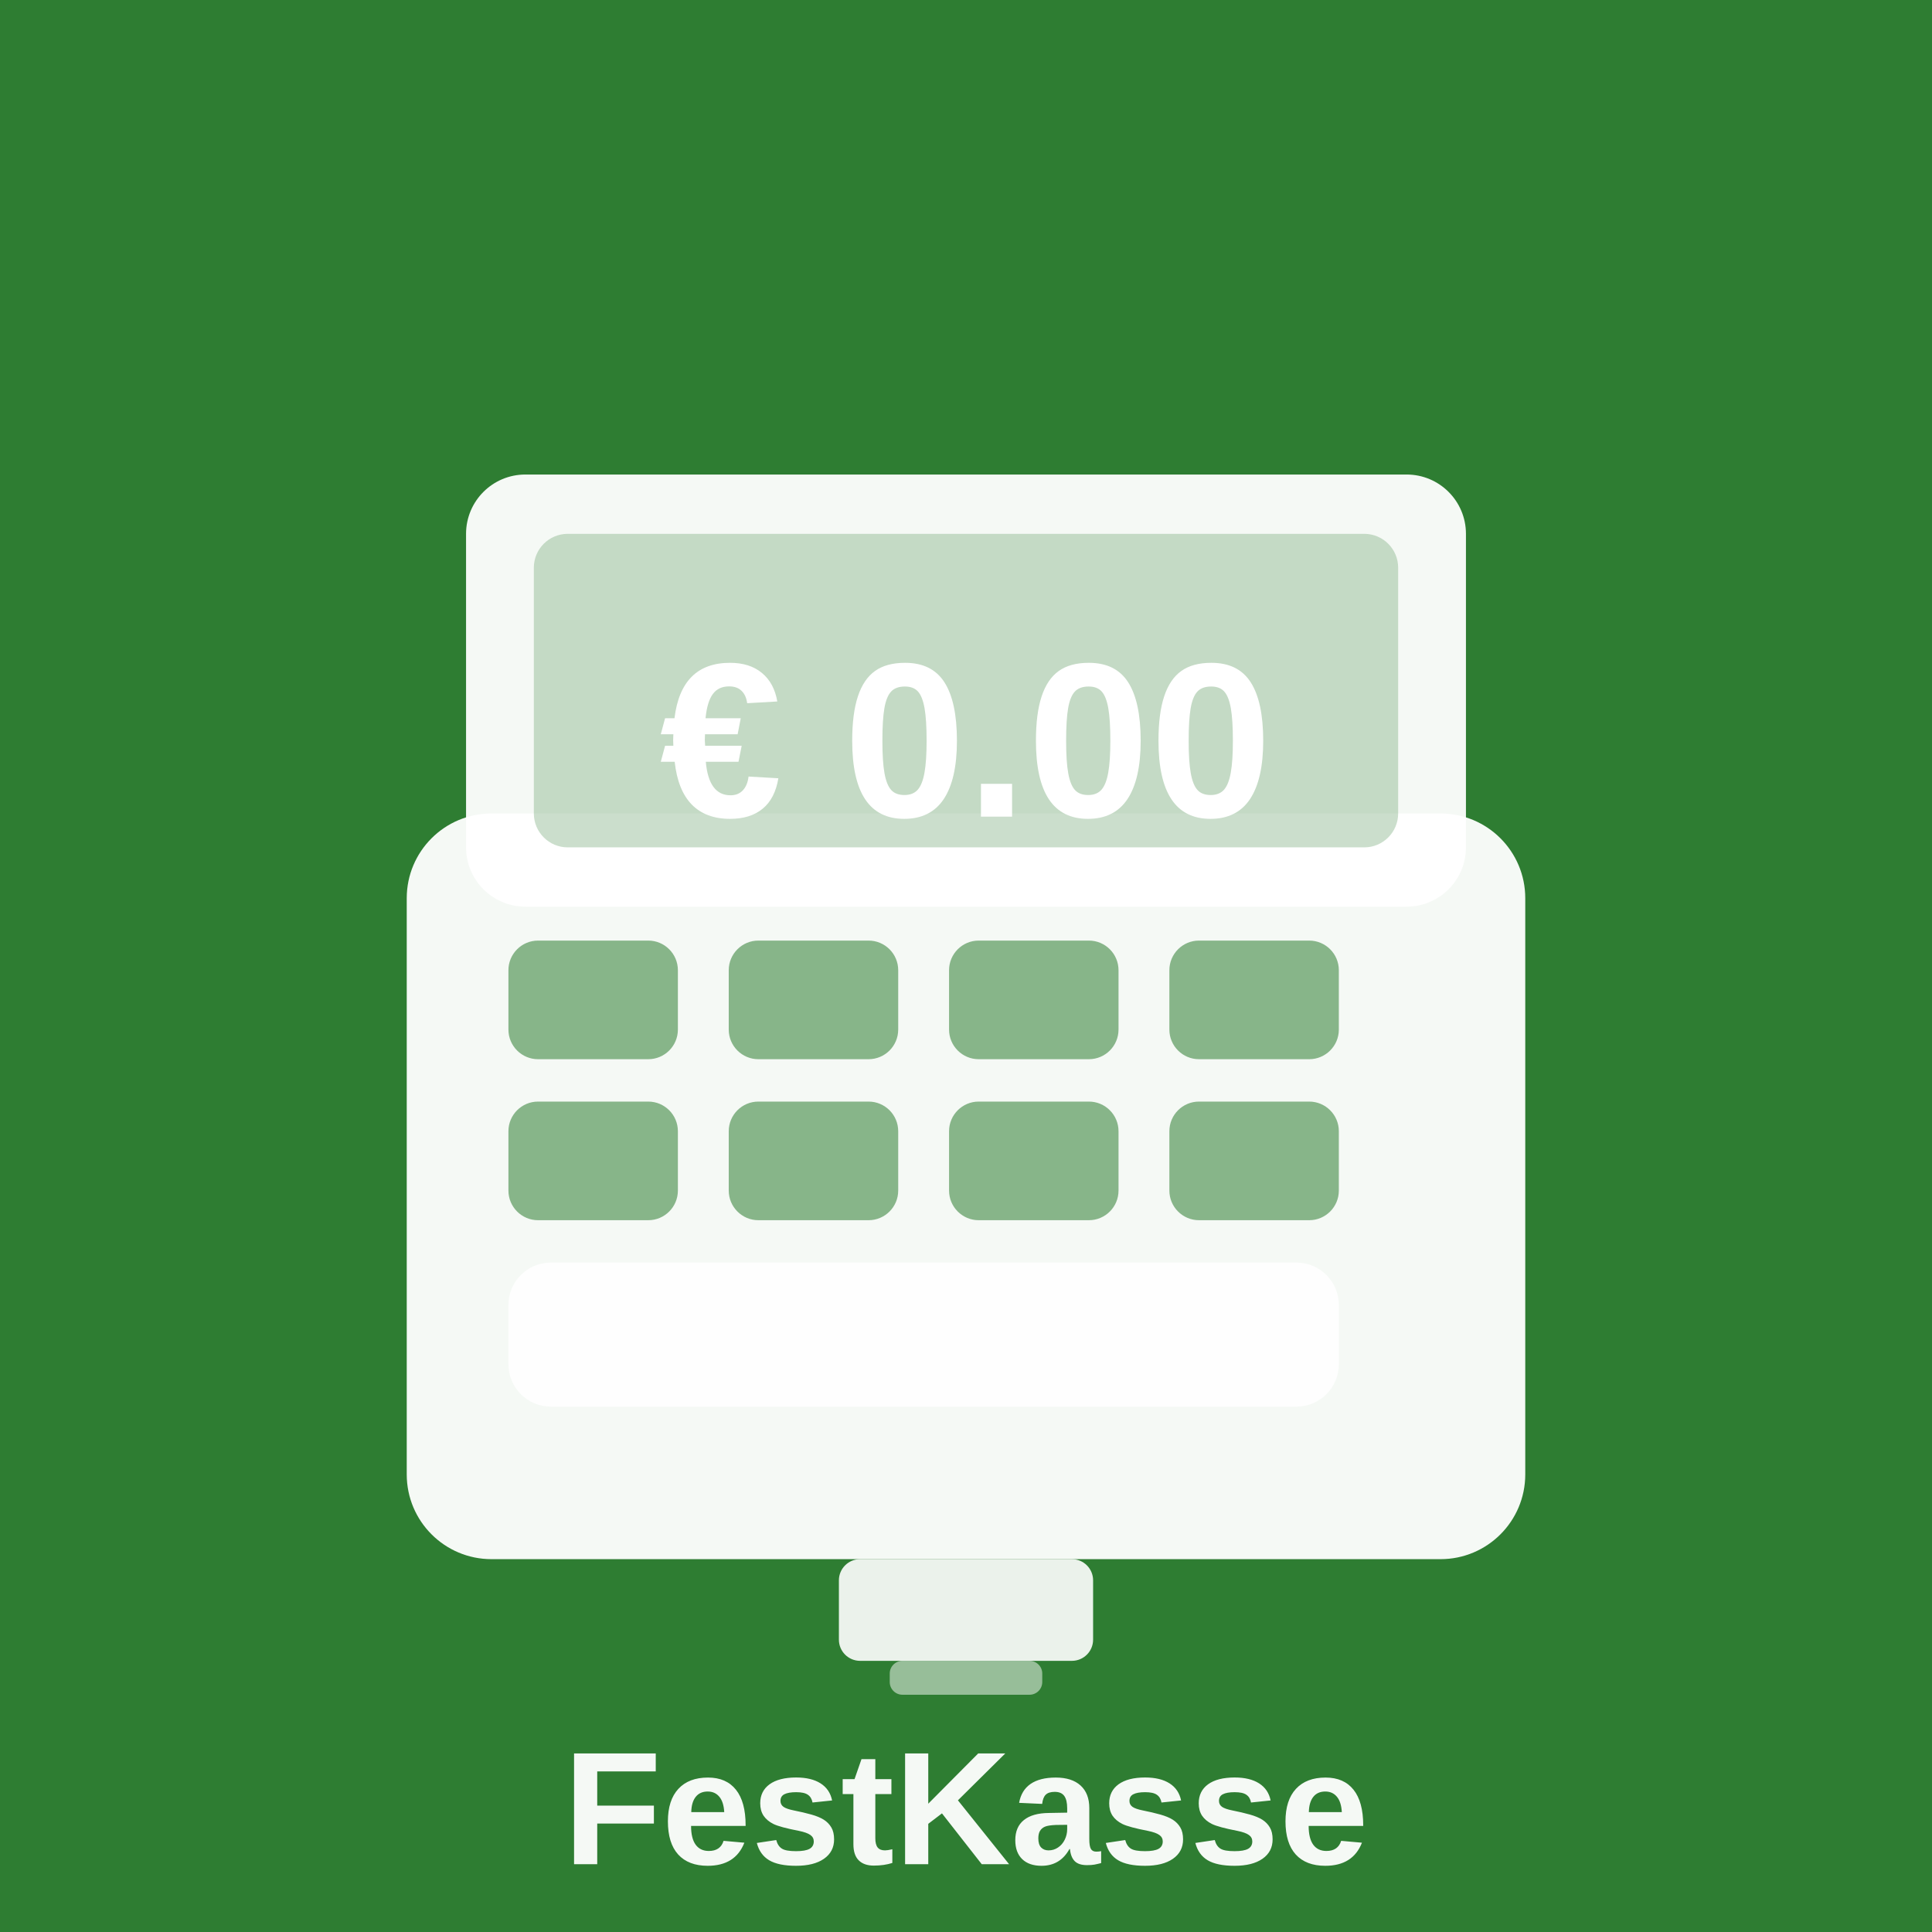
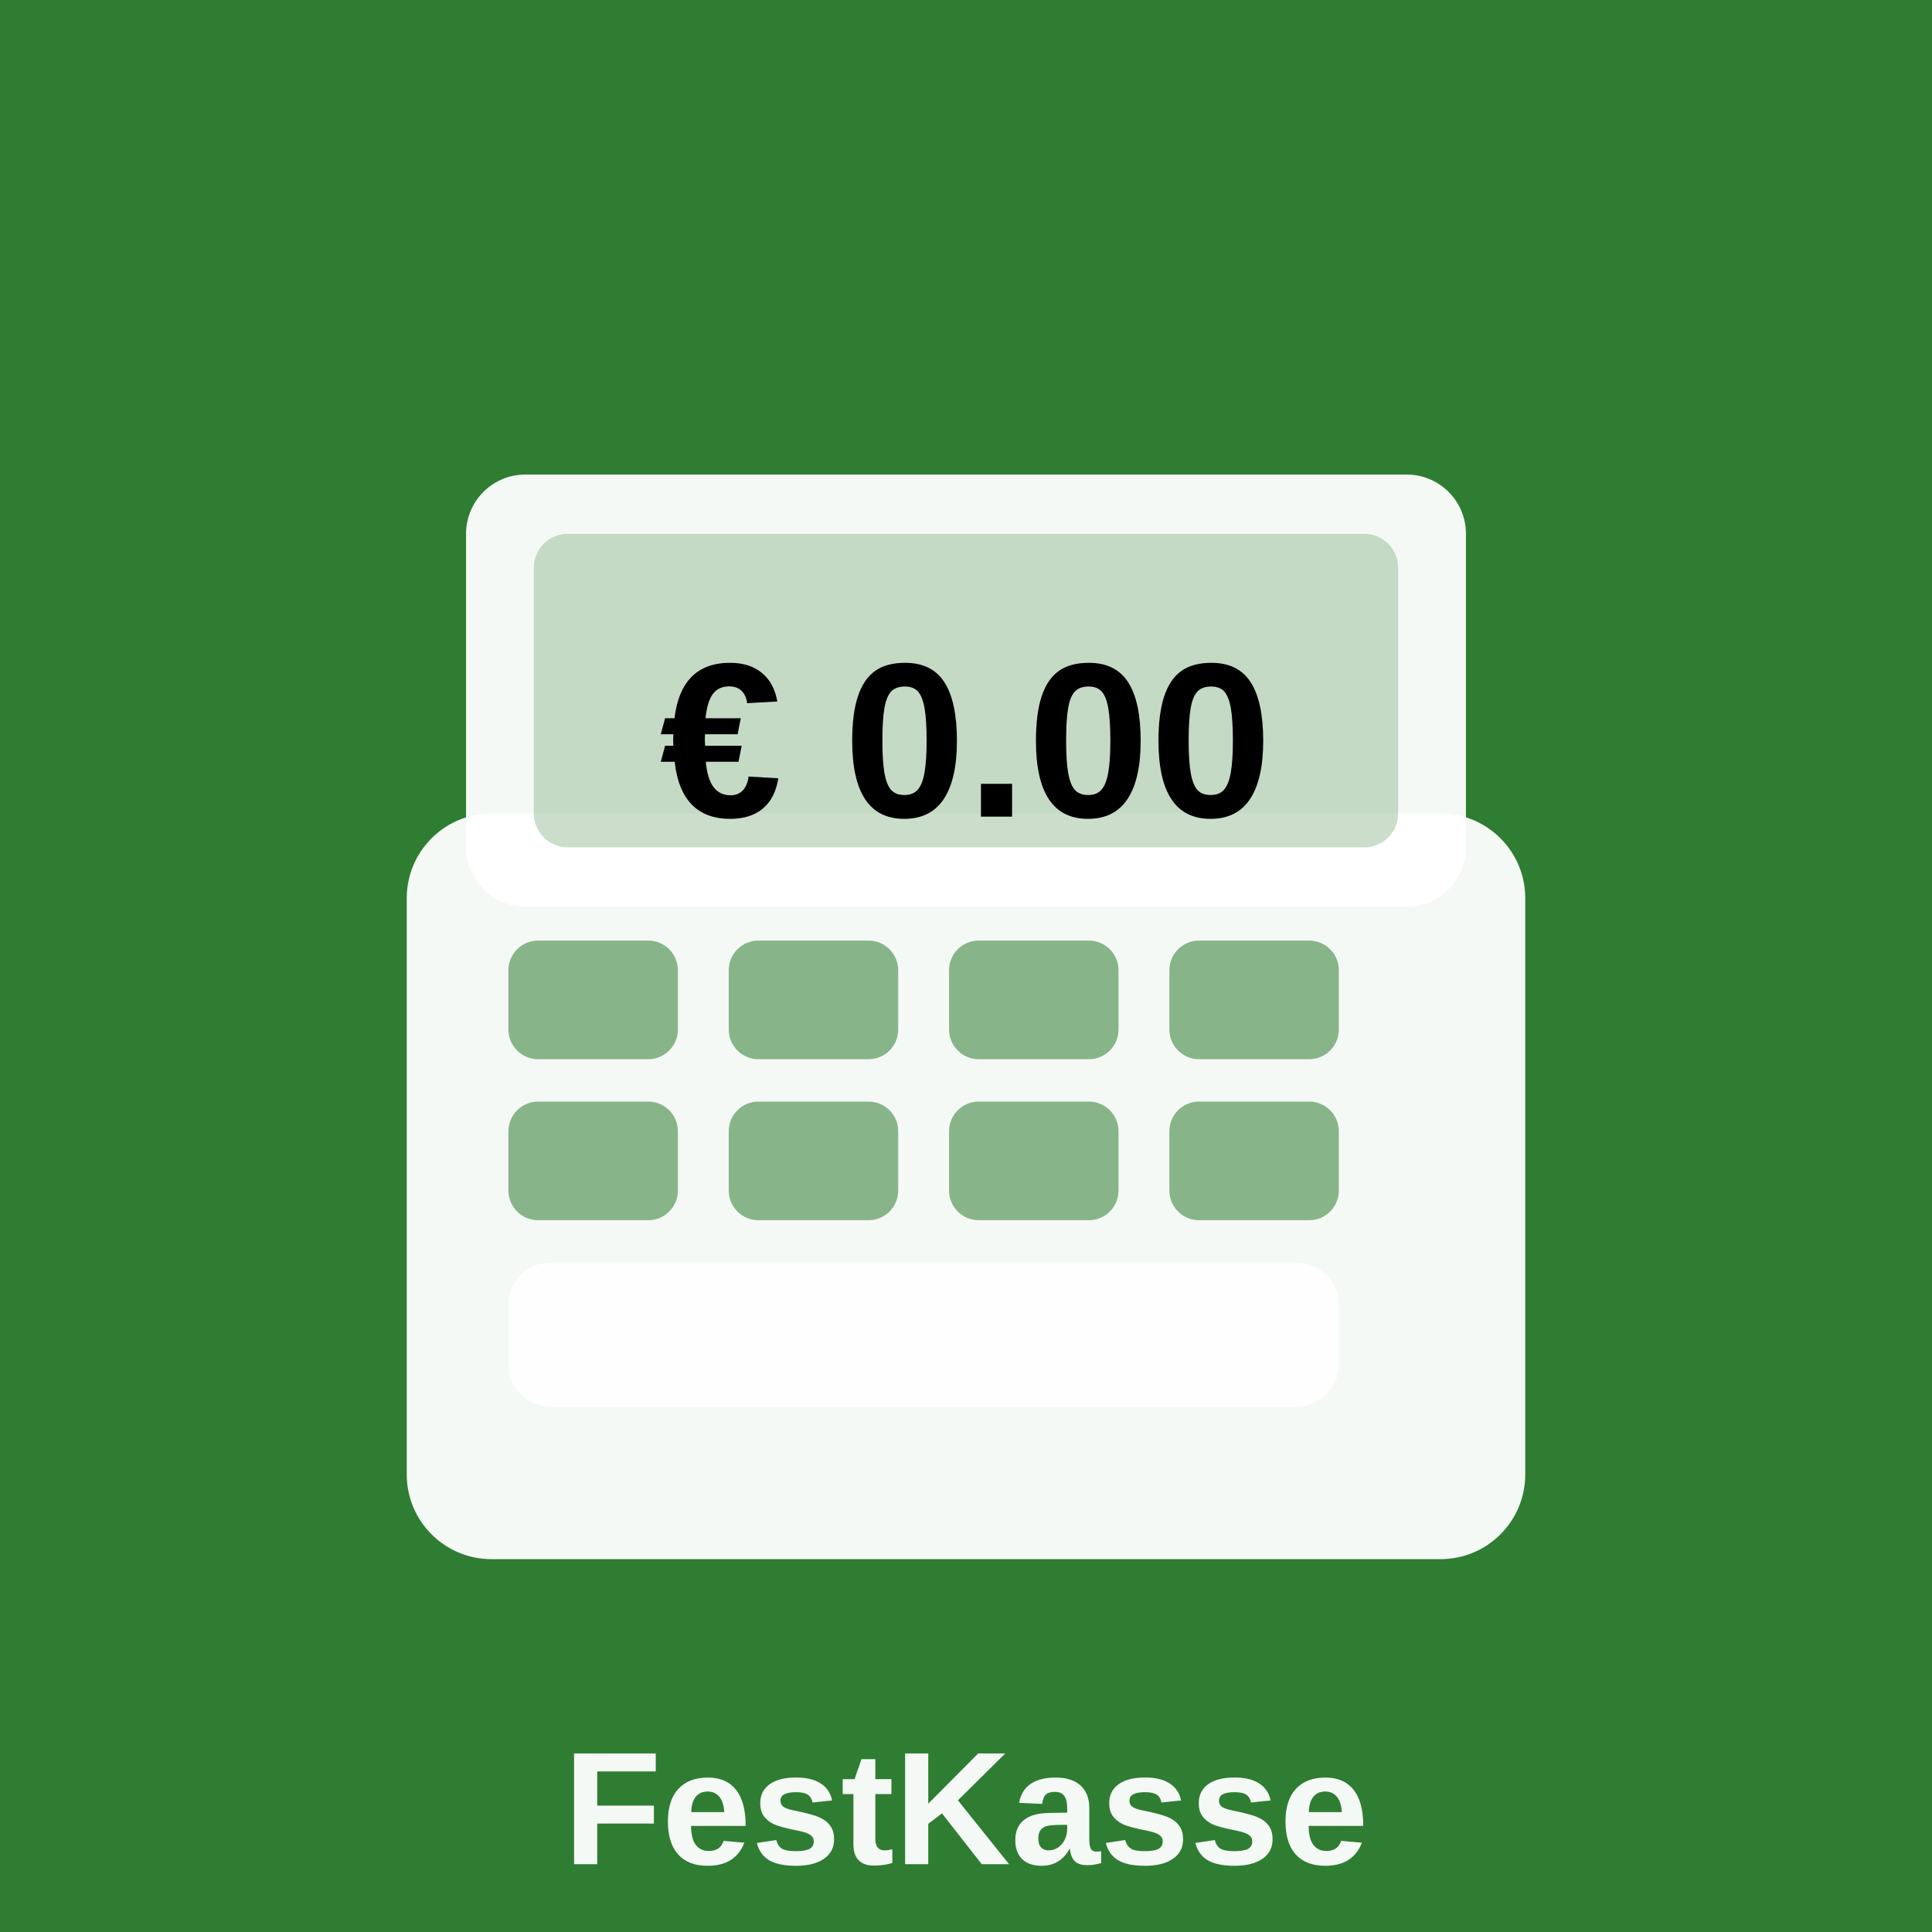
<svg xmlns="http://www.w3.org/2000/svg" width="456" height="456" viewBox="0 0 456 456" version="1.1">
  <rect x="0" y="0" width="456" height="456" fill="#2E7D32" />
  <rect x="96" y="192" width="264" height="176" rx="20" ry="20" fill="white" opacity="0.95" />
  <rect x="110" y="112" width="236" height="102" rx="14" ry="14" fill="white" opacity="0.95" />
  <rect x="126" y="126" width="204" height="74" rx="8" ry="8" fill="#2E7D32" opacity="0.25" />
-   <text x="228" y="178" font-size="52" text-anchor="middle" dominant-baseline="middle" fill="white" font-family="Arial, sans-serif" font-weight="900">€ 0.00</text>
+   <text x="228" y="178" font-size="52" text-anchor="middle" dominant-baseline="middle" fill="black" font-family="Arial, sans-serif" font-weight="900">€ 0.00</text>
  <rect x="120" y="222" width="40" height="28" rx="7" fill="#2E7D32" opacity="0.55" />
  <rect x="172" y="222" width="40" height="28" rx="7" fill="#2E7D32" opacity="0.55" />
  <rect x="224" y="222" width="40" height="28" rx="7" fill="#2E7D32" opacity="0.55" />
  <rect x="276" y="222" width="40" height="28" rx="7" fill="#2E7D32" opacity="0.55" />
  <rect x="120" y="260" width="40" height="28" rx="7" fill="#2E7D32" opacity="0.55" />
  <rect x="172" y="260" width="40" height="28" rx="7" fill="#2E7D32" opacity="0.55" />
  <rect x="224" y="260" width="40" height="28" rx="7" fill="#2E7D32" opacity="0.55" />
  <rect x="276" y="260" width="40" height="28" rx="7" fill="#2E7D32" opacity="0.55" />
  <rect x="120" y="298" width="196" height="34" rx="10" fill="white" opacity="0.85" />
-   <rect x="198" y="368" width="60" height="24" rx="5" fill="white" opacity="0.9" />
-   <rect x="210" y="392" width="36" height="8" rx="3" fill="white" opacity="0.5" />
  <text x="228" y="440" font-size="38" text-anchor="middle" dominant-baseline="auto" fill="white" font-family="Arial, sans-serif" font-weight="bold" opacity="0.95">FestKasse</text>
</svg>
